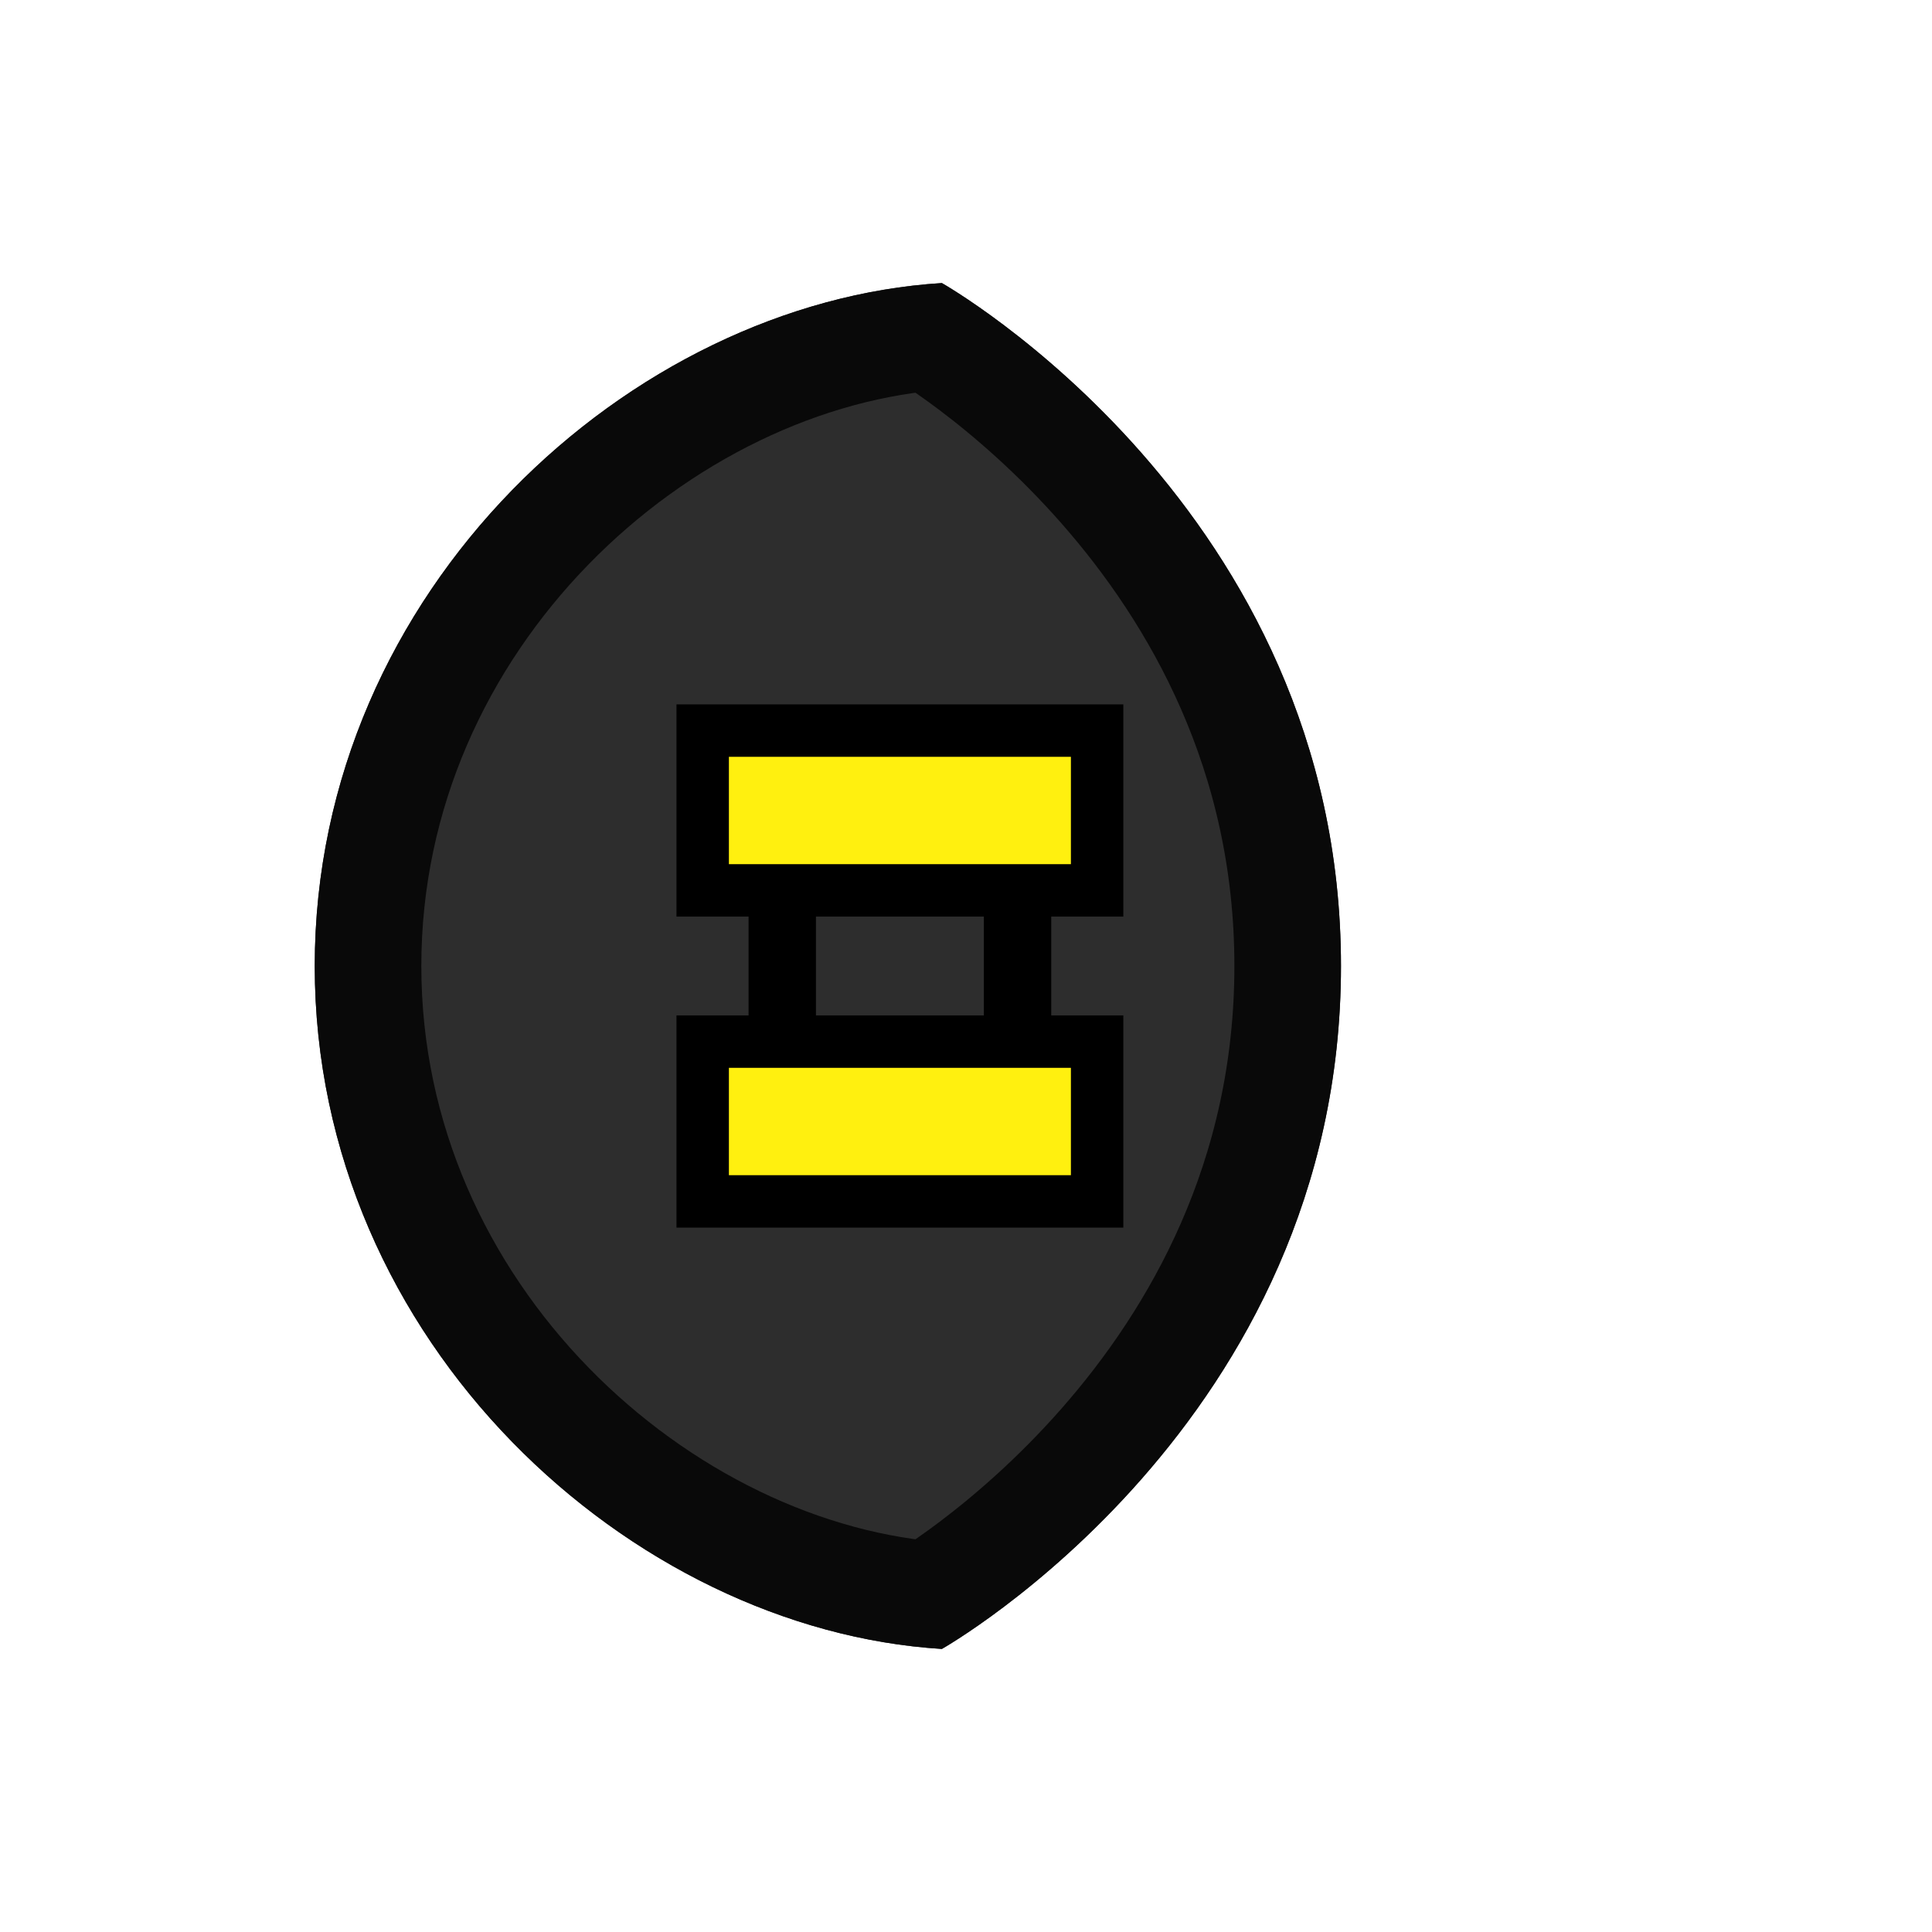
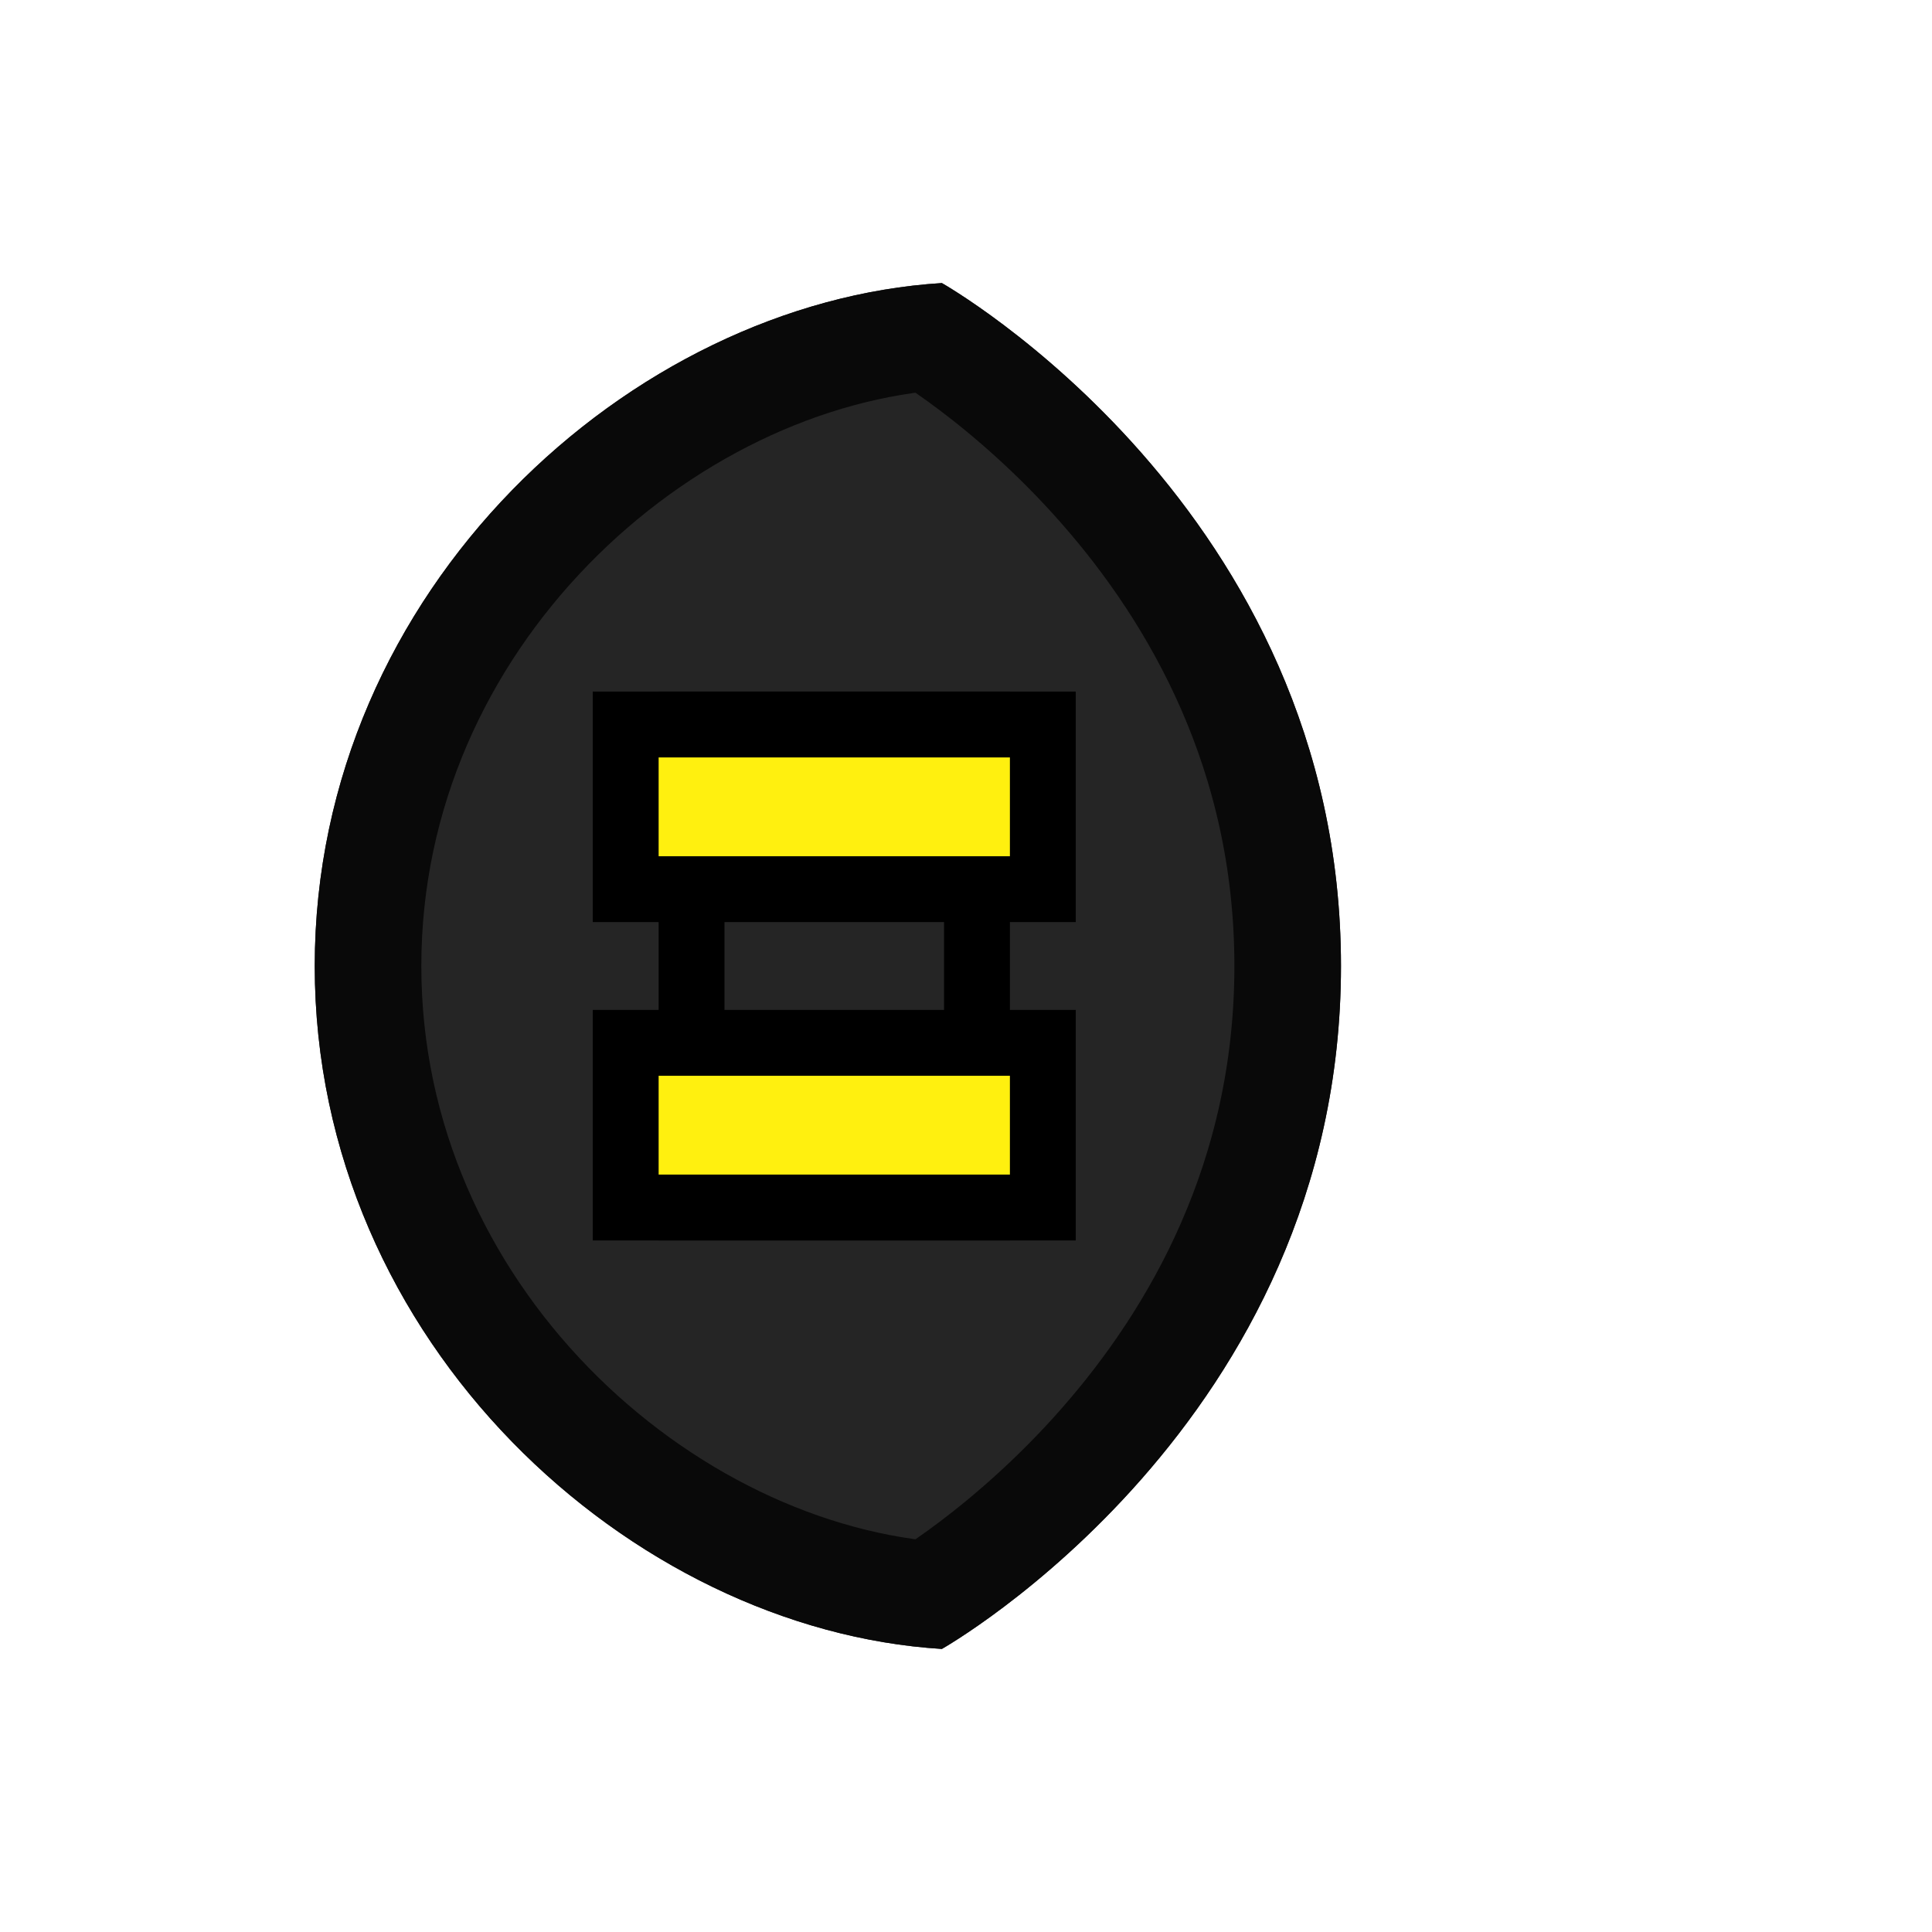
- <svg xmlns="http://www.w3.org/2000/svg" width="176" height="176" version="1.1" id="svg9">
-   <defs id="defs8">
+ <svg xmlns="http://www.w3.org/2000/svg" width="176" height="176" version="1.1" id="svg31">
+   <defs id="defs25">
    <clipPath id="e">
-       <path d="M188 128c0 80-69.756 119.362-69.756 119.362C64 244 8.638 193.922 8.638 128S64 12 118.244 8.638C118.244 8.638 188 48 188 128z" fill="#252525" fill-opacity=".601" stroke-width="12.537" id="path1" />
+       <path d="M188 128c0 80-69.756 119.362-69.756 119.362C64 244 8.638 193.922 8.638 128S64 12 118.244 8.638C118.244 8.638 188 48 188 128z" fill="#252525" fill-opacity=".601" stroke-width="12.537" id="path2" />
    </clipPath>
-     <linearGradient id="a">
-       <stop offset="0" stop-color="#1f1c1a" id="stop1" />
-       <stop offset="1" stop-color="#3d3632" id="stop2" />
-     </linearGradient>
-     <linearGradient id="b">
-       <stop offset="0" stop-color="#ee9347" id="stop3" />
-       <stop offset="1" stop-color="#80400b" id="stop4" />
-     </linearGradient>
-     <linearGradient id="c">
-       <stop offset="0" stop-color="#66a000" id="stop5" />
-       <stop offset="1" stop-color="#0e2608" id="stop6" />
-     </linearGradient>
-     <linearGradient id="d">
-       <stop offset="0" stop-color="#3d7519" id="stop7" />
-       <stop offset="1" stop-color="#7fd846" id="stop8" />
-     </linearGradient>
  </defs>
-   <path d="M188 128c0 80-69.756 119.362-69.756 119.362C64 244 8.638 193.922 8.638 128S64 12 118.244 8.638C118.244 8.638 188 48 188 128z" clip-path="url(#e)" transform="matrix(.52122 0 0 .52122 24.17 21.284)" fill="#2d2d2d" stroke="#090909" stroke-width="37.259" id="path8" />
-   <g id="g11" transform="translate(0,3.465427)">
-     <g id="g12" transform="translate(0,-0.9999981)">
-       <rect style="fill:none;fill-opacity:1;stroke:#000000;stroke-width:6.138;stroke-dasharray:none" id="rect11" width="21.434" height="35.718" x="71.262" y="65.445" />
-       <rect style="fill:#fff00f;fill-opacity:1;stroke:#000000;stroke-width:4.775;stroke-dasharray:none" id="rect10" width="35.932" height="14.556" x="64.013" y="64.09" />
-       <rect style="fill:#fff00f;fill-opacity:1;stroke:#000000;stroke-width:4.775;stroke-dasharray:none" id="rect10-8" width="35.932" height="14.556" x="64.013" y="92.423" />
-     </g>
+   <path d="M188 128c0 80-69.756 119.362-69.756 119.362C64 244 8.638 193.922 8.638 128S64 12 118.244 8.638C118.244 8.638 188 48 188 128z" clip-path="url(#e)" transform="matrix(.52122 0 0 .52122 24.17 21.284)" fill="#2d2d2d" stroke="#090909" stroke-width="37.259" id="path27" style="fill:#252525;fill-opacity:1;stroke-width:37.259;stroke-dasharray:none" />
+   <g id="g12-7" transform="translate(-6.563335,2.465429)">
+     <rect style="fill:none;fill-opacity:1;stroke:#000000;stroke-width:6;stroke-dasharray:none" id="rect11" width="26" height="44" x="69.563" y="63.535" />
+     <rect style="fill:#fff00f;fill-opacity:1;stroke:#000000;stroke-width:6;stroke-dasharray:none" id="rect10" width="38" height="15" x="63.563" y="63.535" />
+     <rect style="fill:#fff00f;fill-opacity:1;stroke:#000000;stroke-width:6;stroke-dasharray:none" id="rect10-8" width="38" height="15" x="63.563" y="92.535" />
  </g>
</svg>
